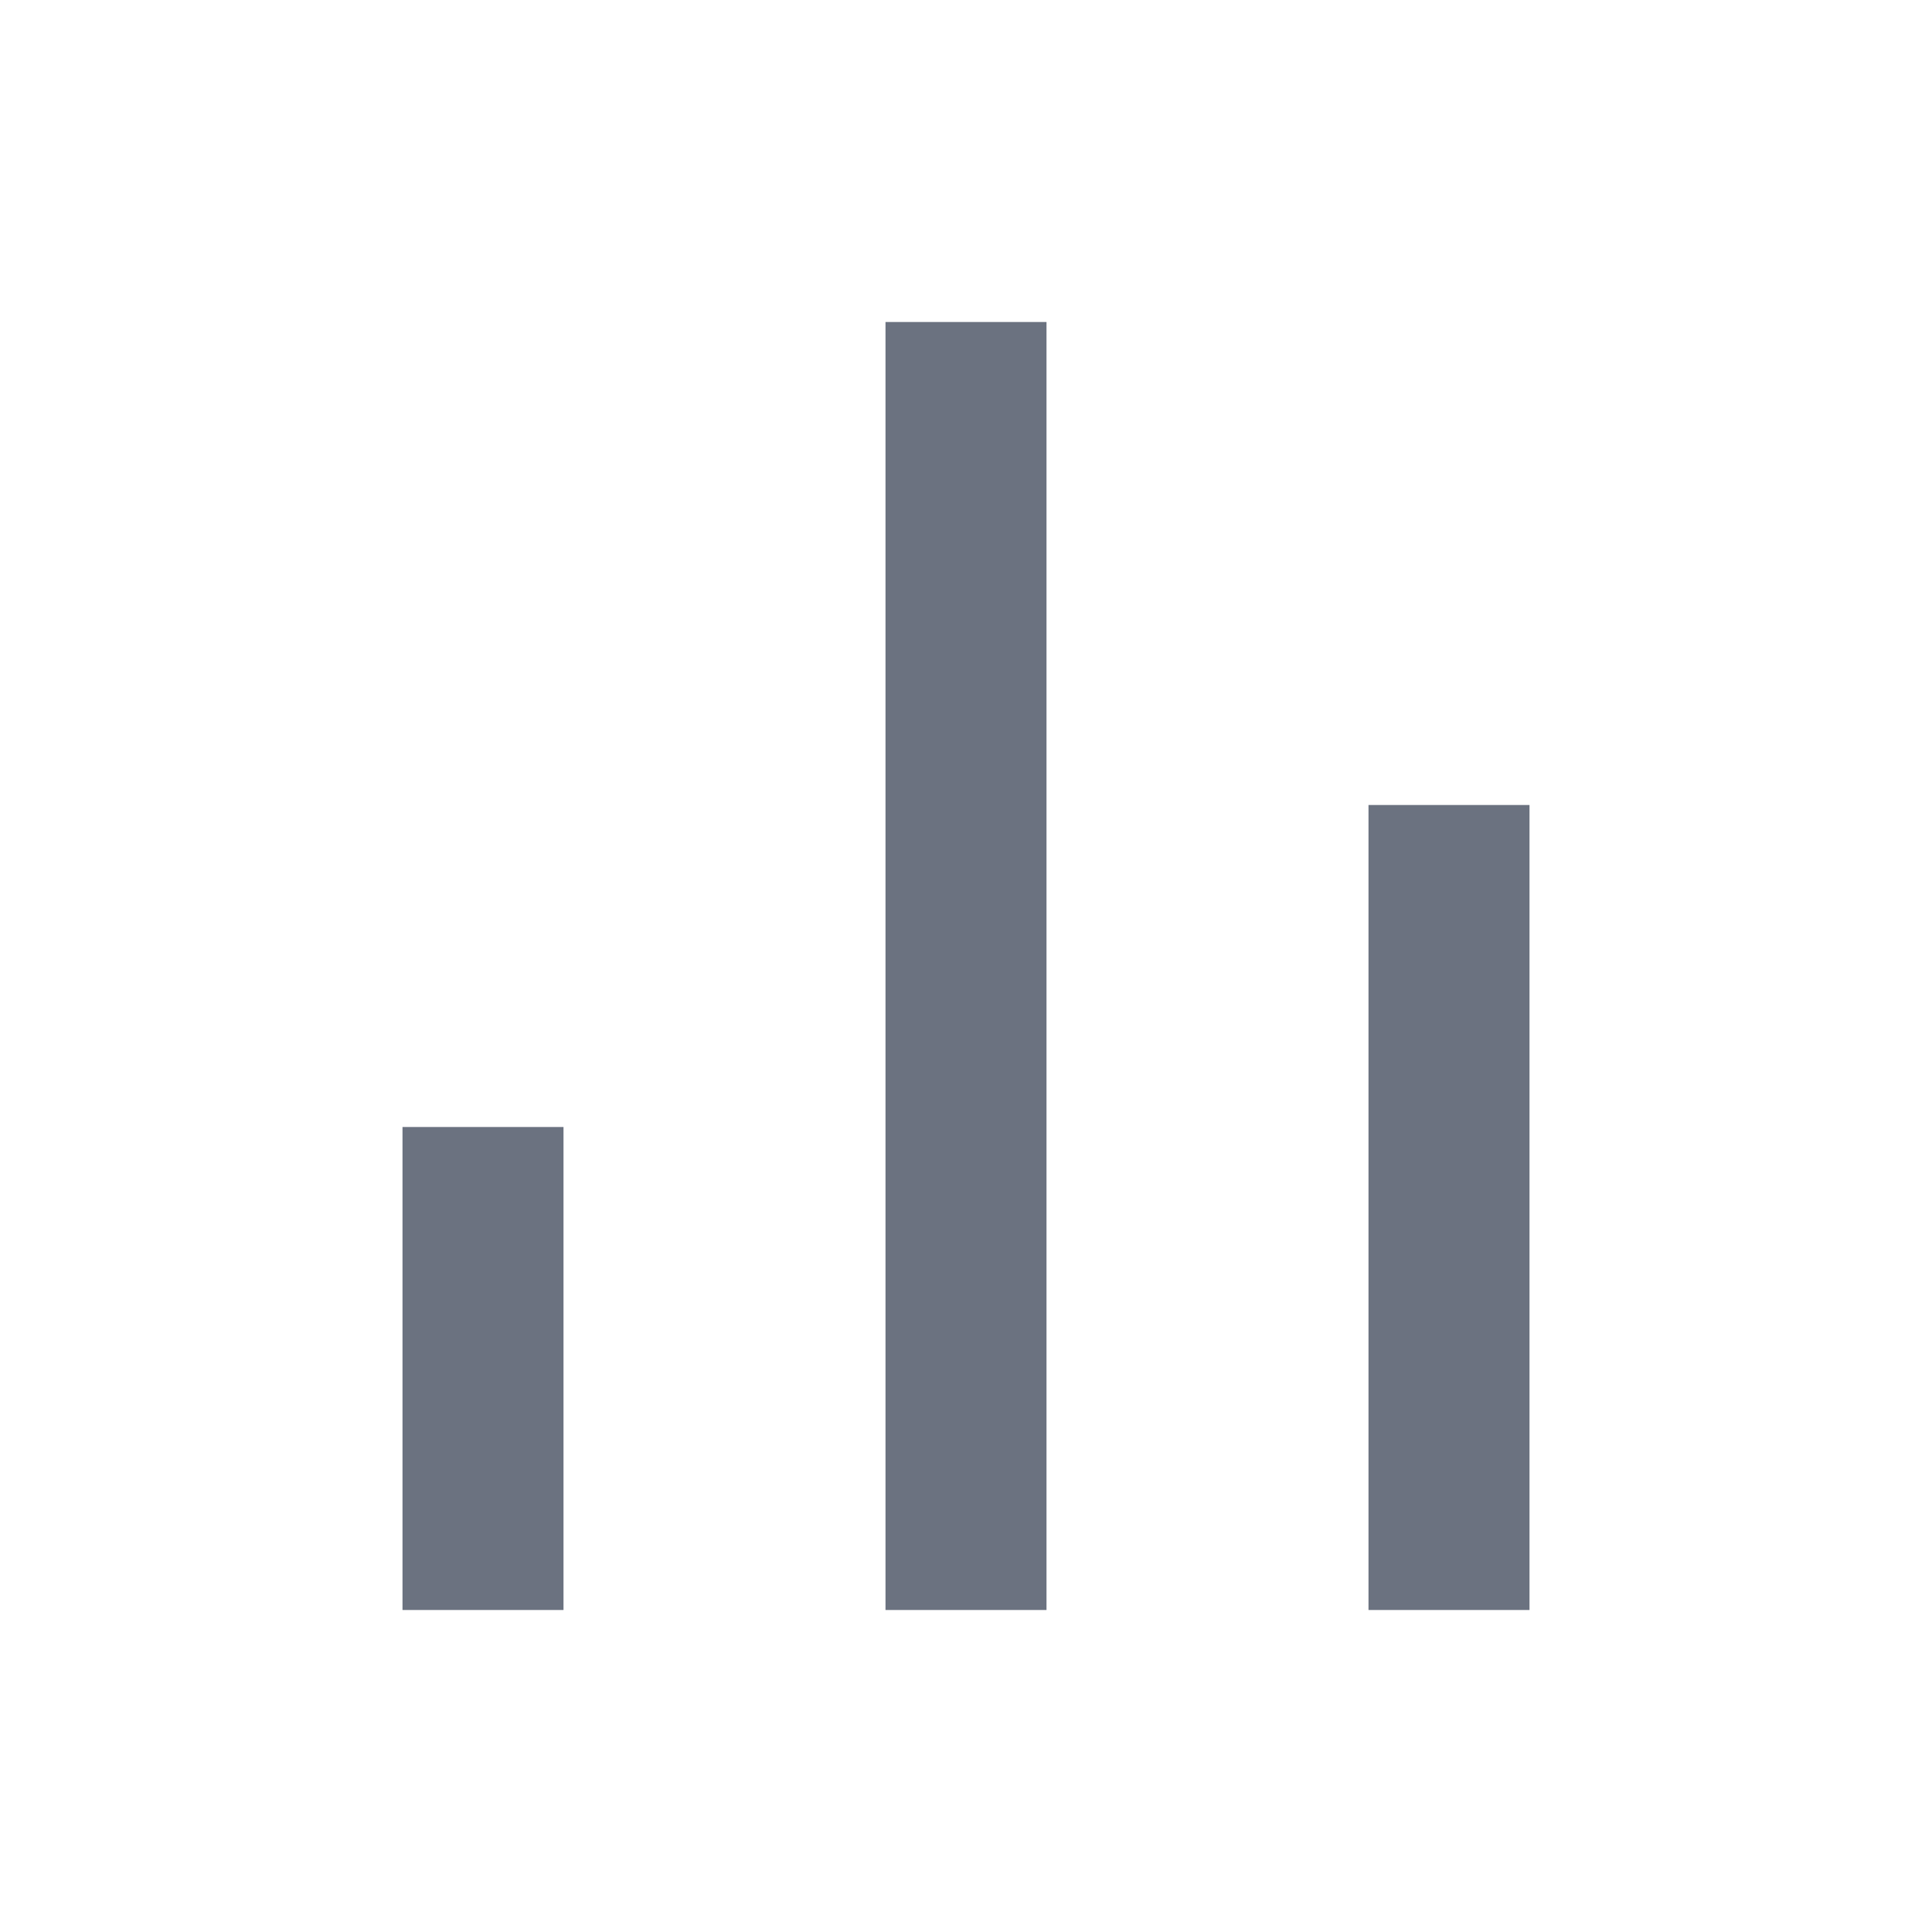
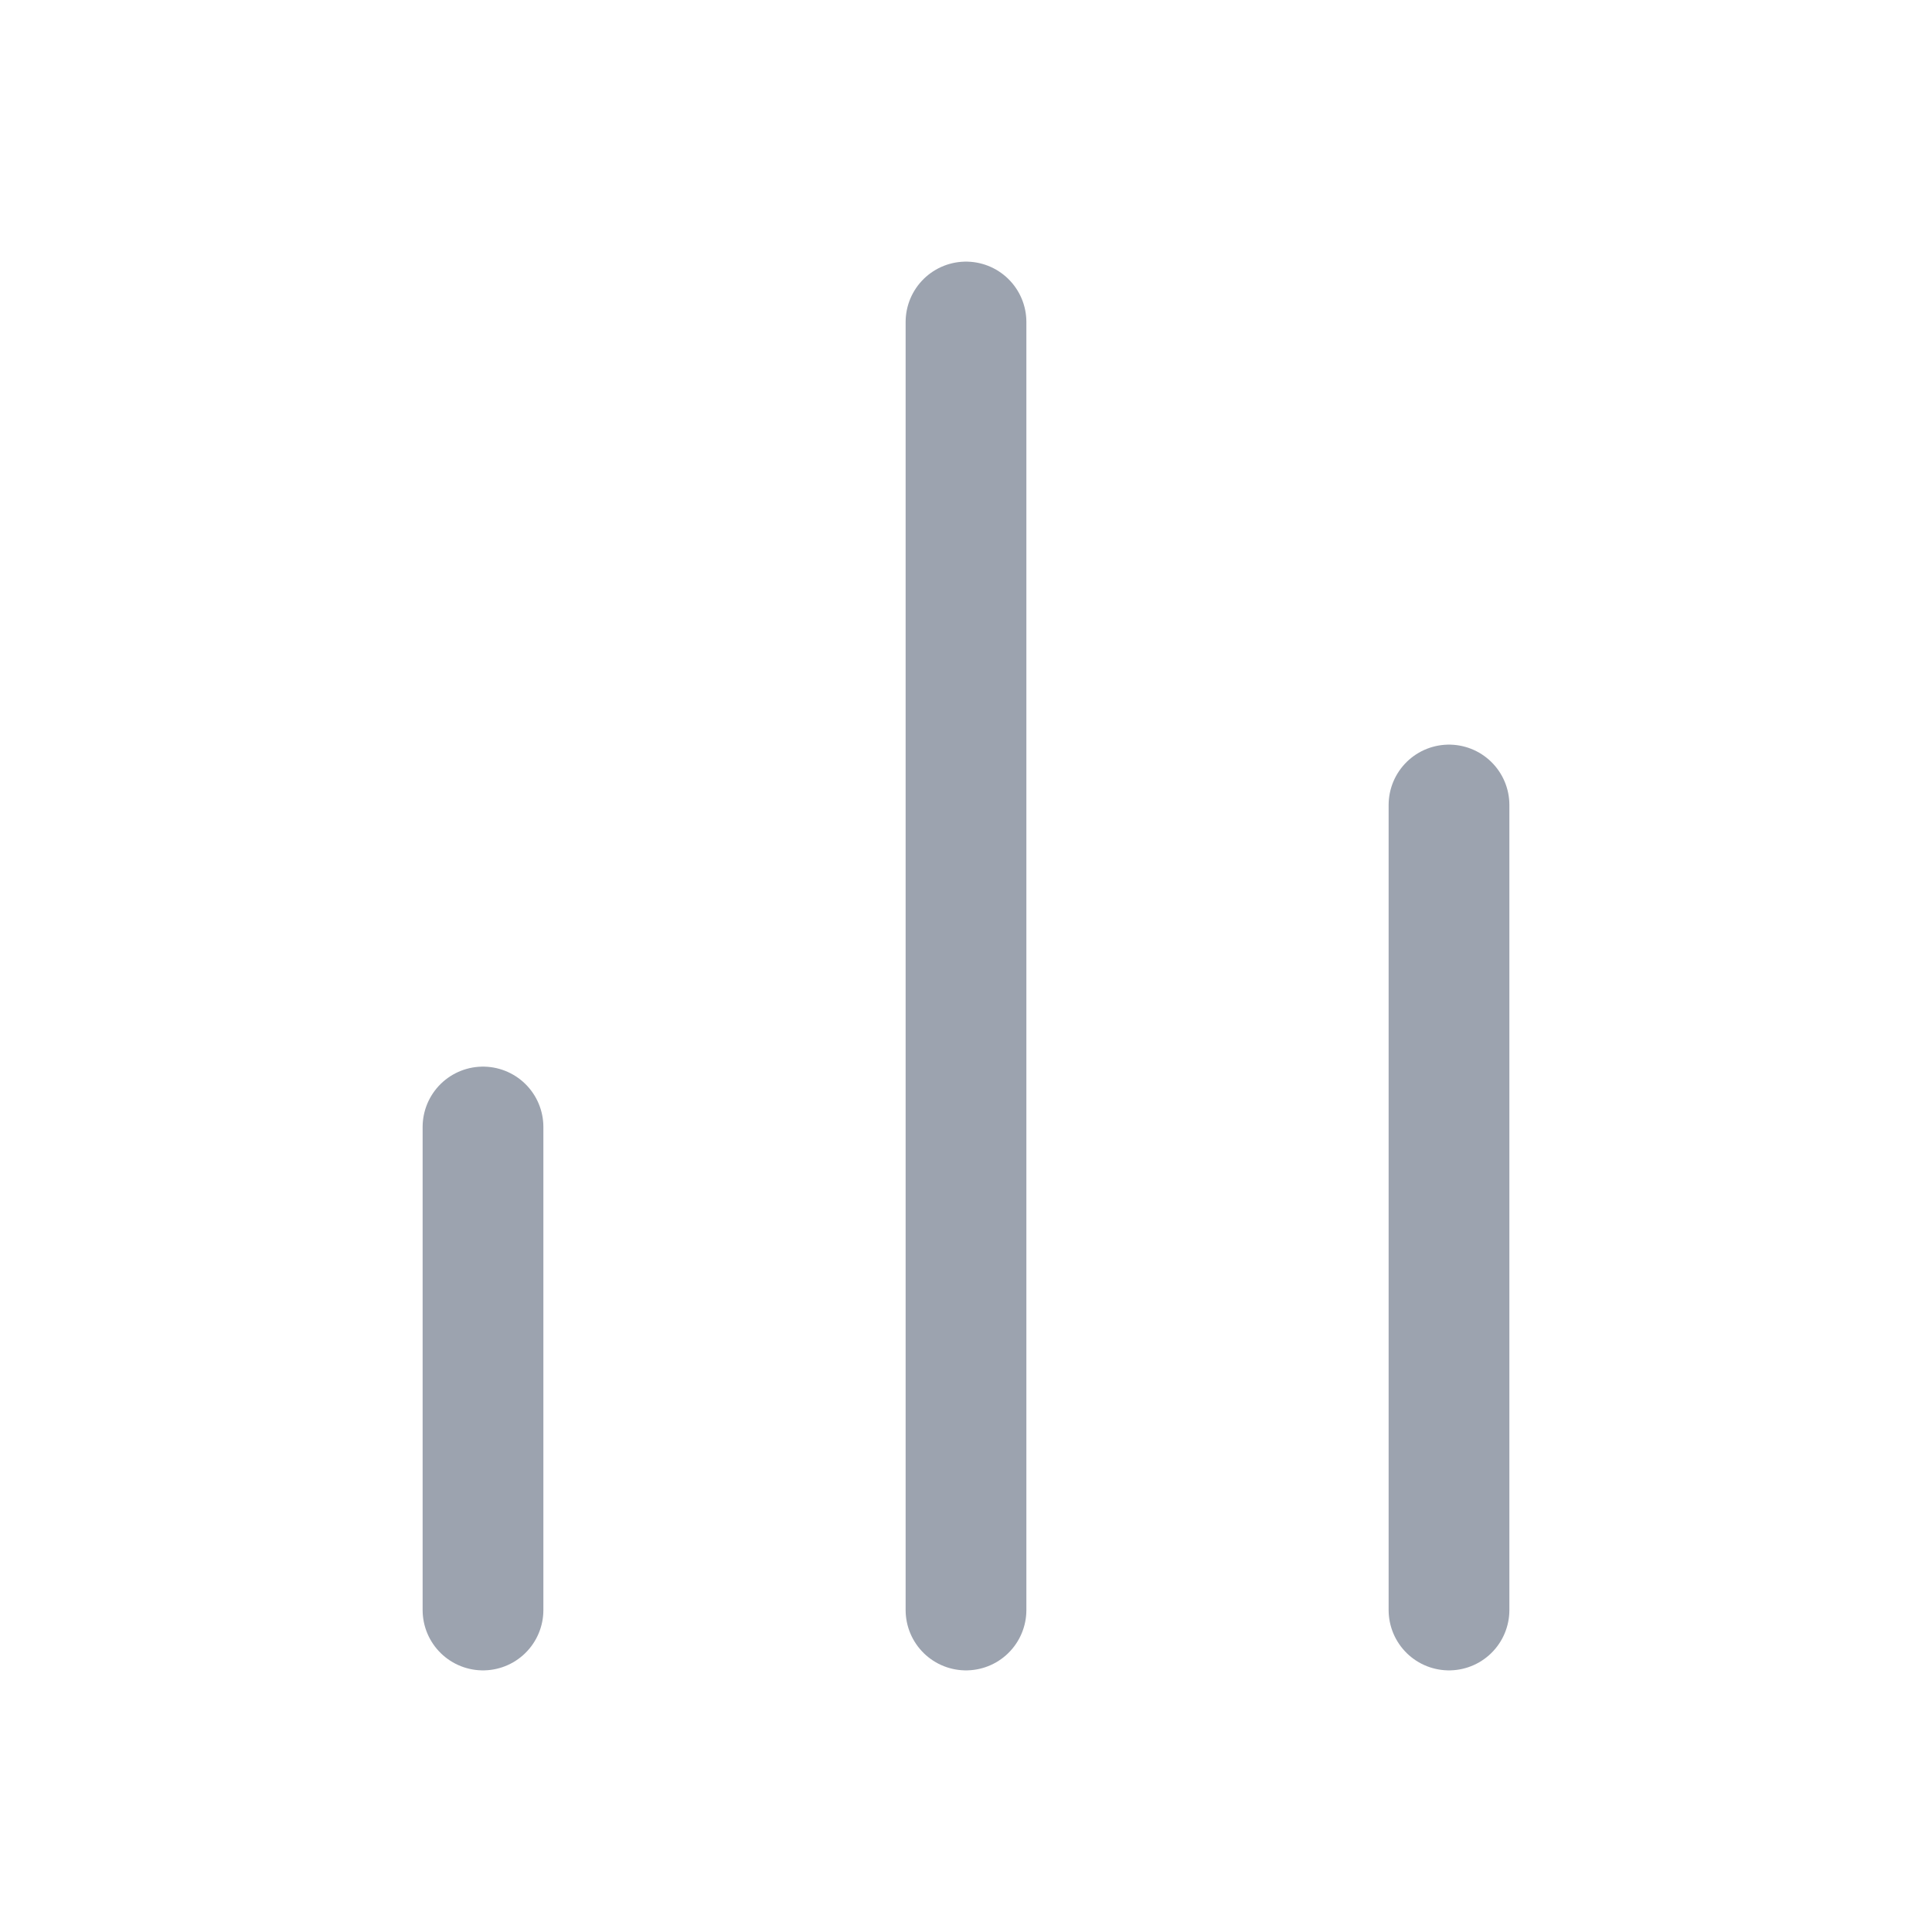
- <svg xmlns="http://www.w3.org/2000/svg" viewBox="0 0 24 24" fill="none" stroke="#6b7280" stroke-width="2">
-   <line x1="18" y1="20" x2="18" y2="10" />
-   <line x1="12" y1="20" x2="12" y2="4" />
-   <line x1="6" y1="20" x2="6" y2="14" />
+ <svg xmlns="http://www.w3.org/2000/svg" width="24" height="24" viewBox="0 0 24 24" fill="none">
+   <line x1="18" y1="20" x2="18" y2="10" stroke="#9ca3af" stroke-width="1.5" stroke-linecap="round" />
+   <line x1="12" y1="20" x2="12" y2="4" stroke="#9ca3af" stroke-width="1.5" stroke-linecap="round" />
+   <line x1="6" y1="20" x2="6" y2="14" stroke="#9ca3af" stroke-width="1.5" stroke-linecap="round" />
</svg>
